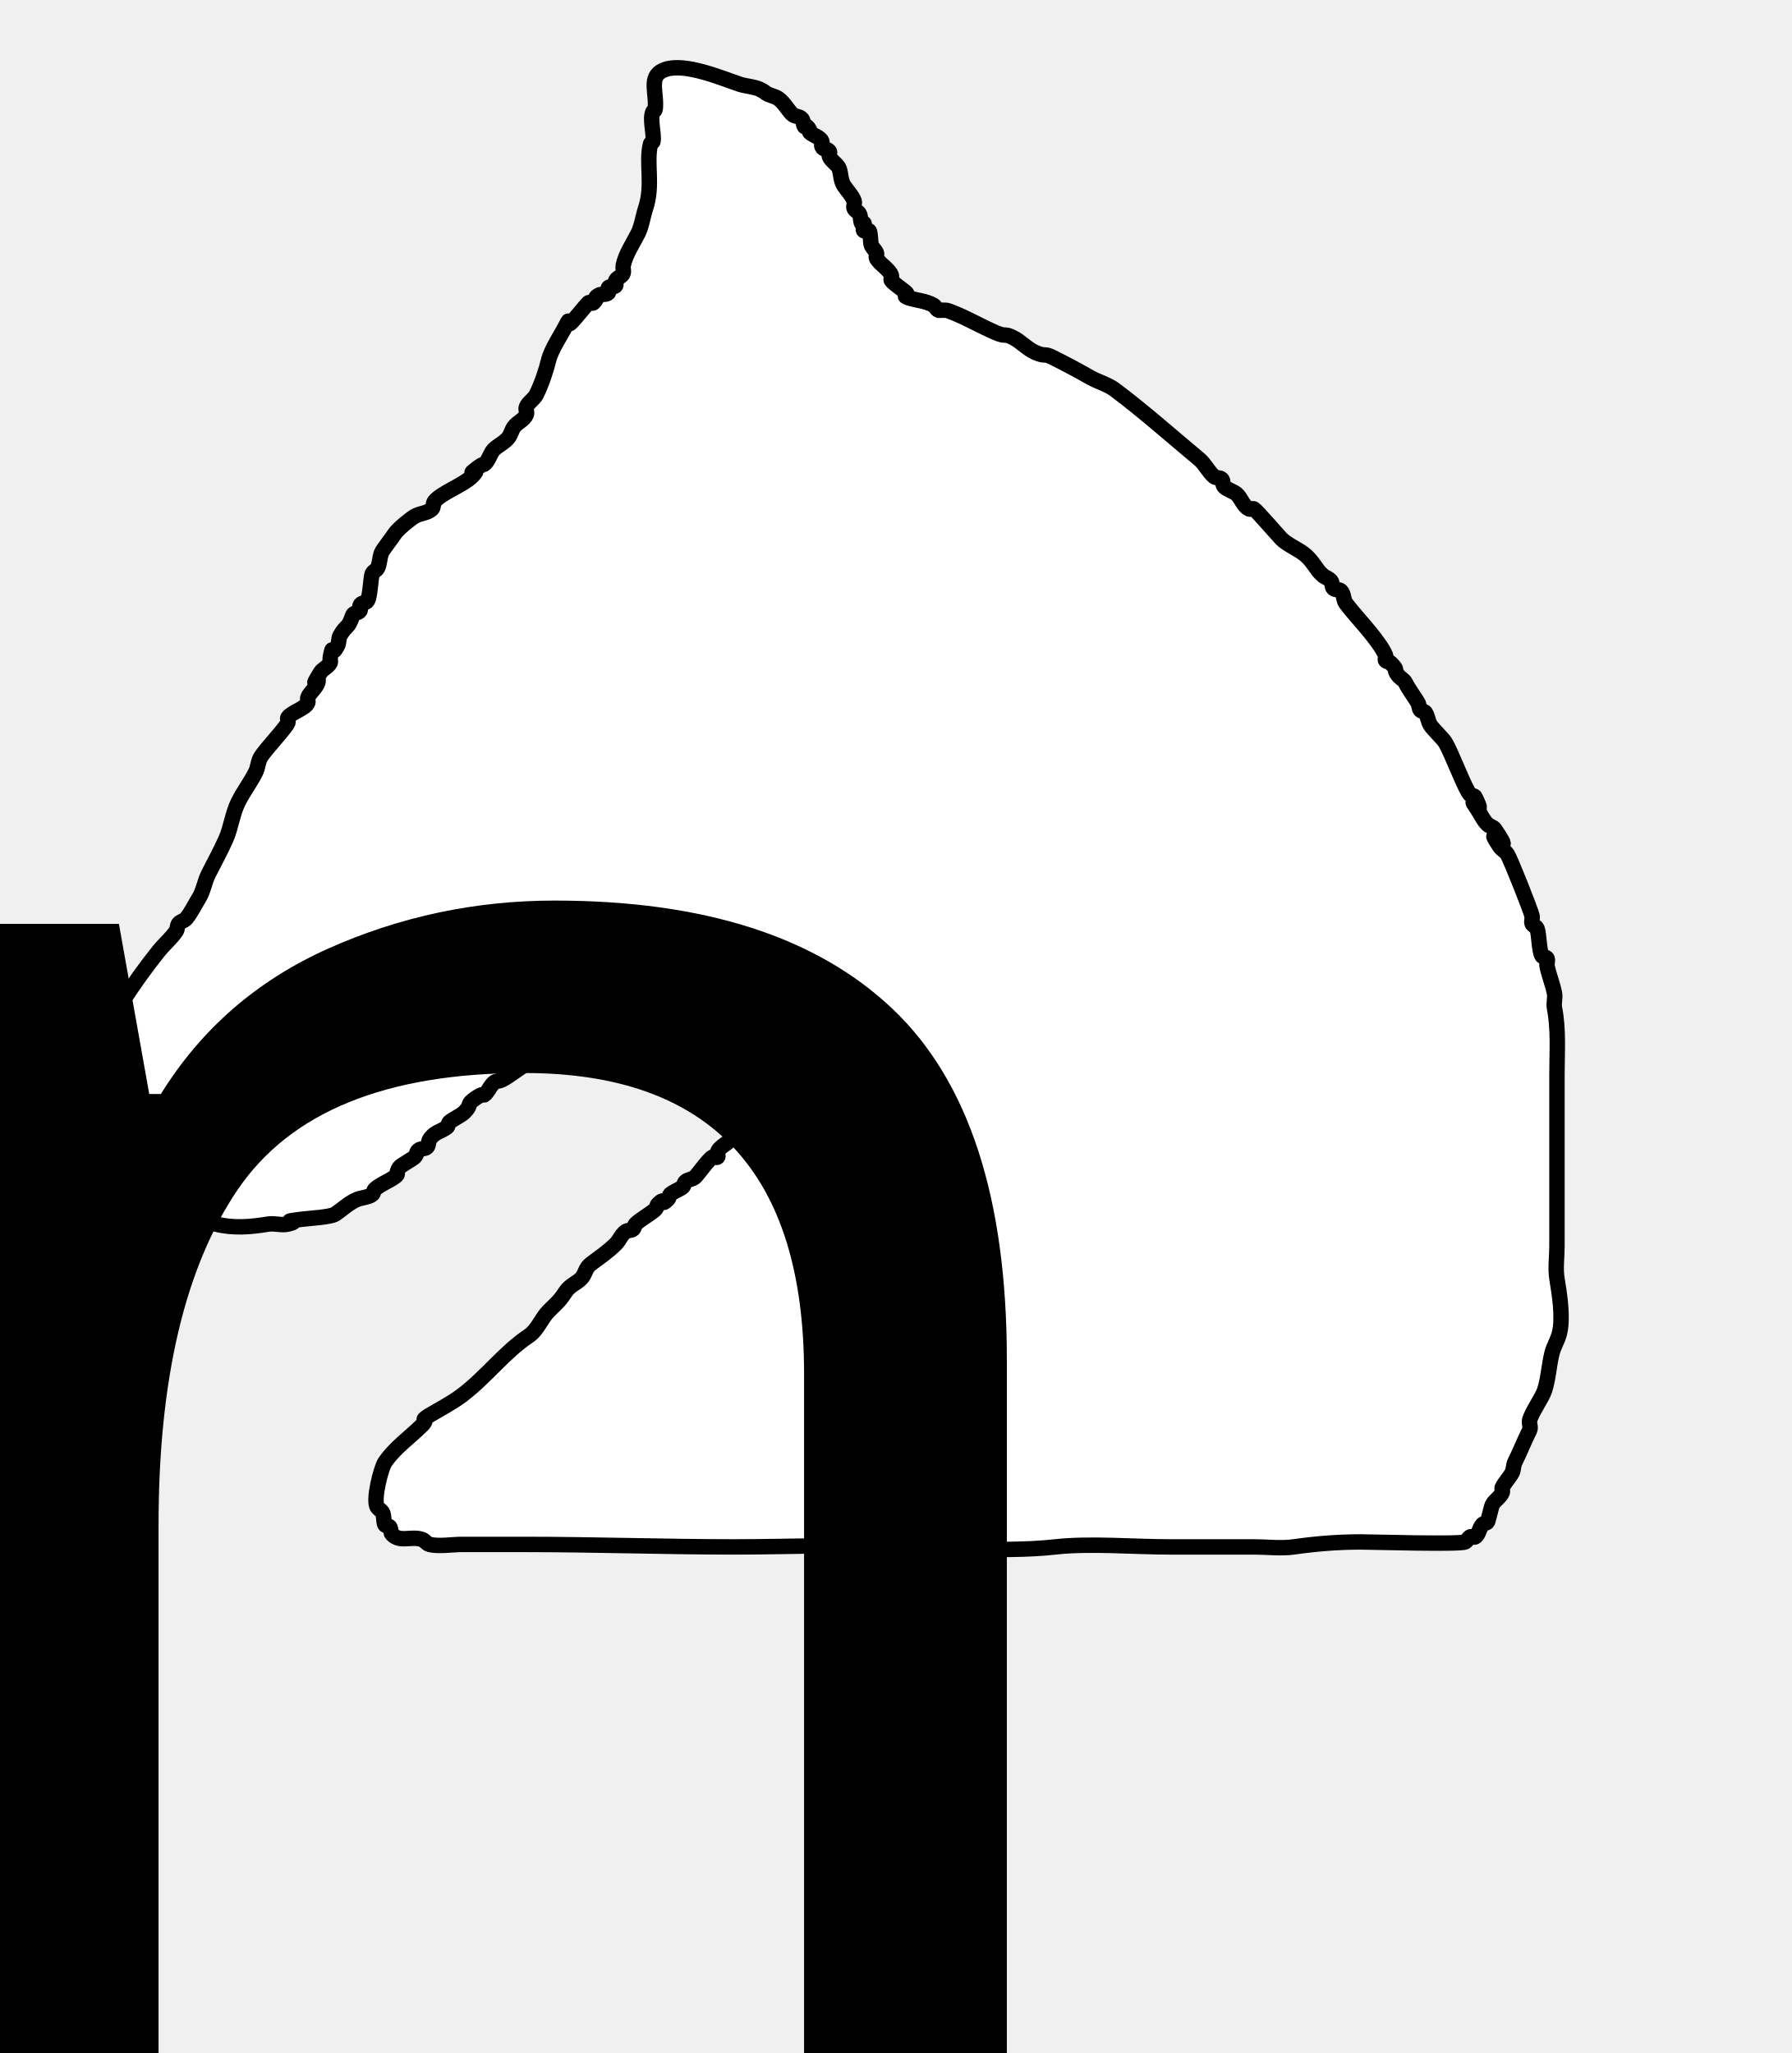
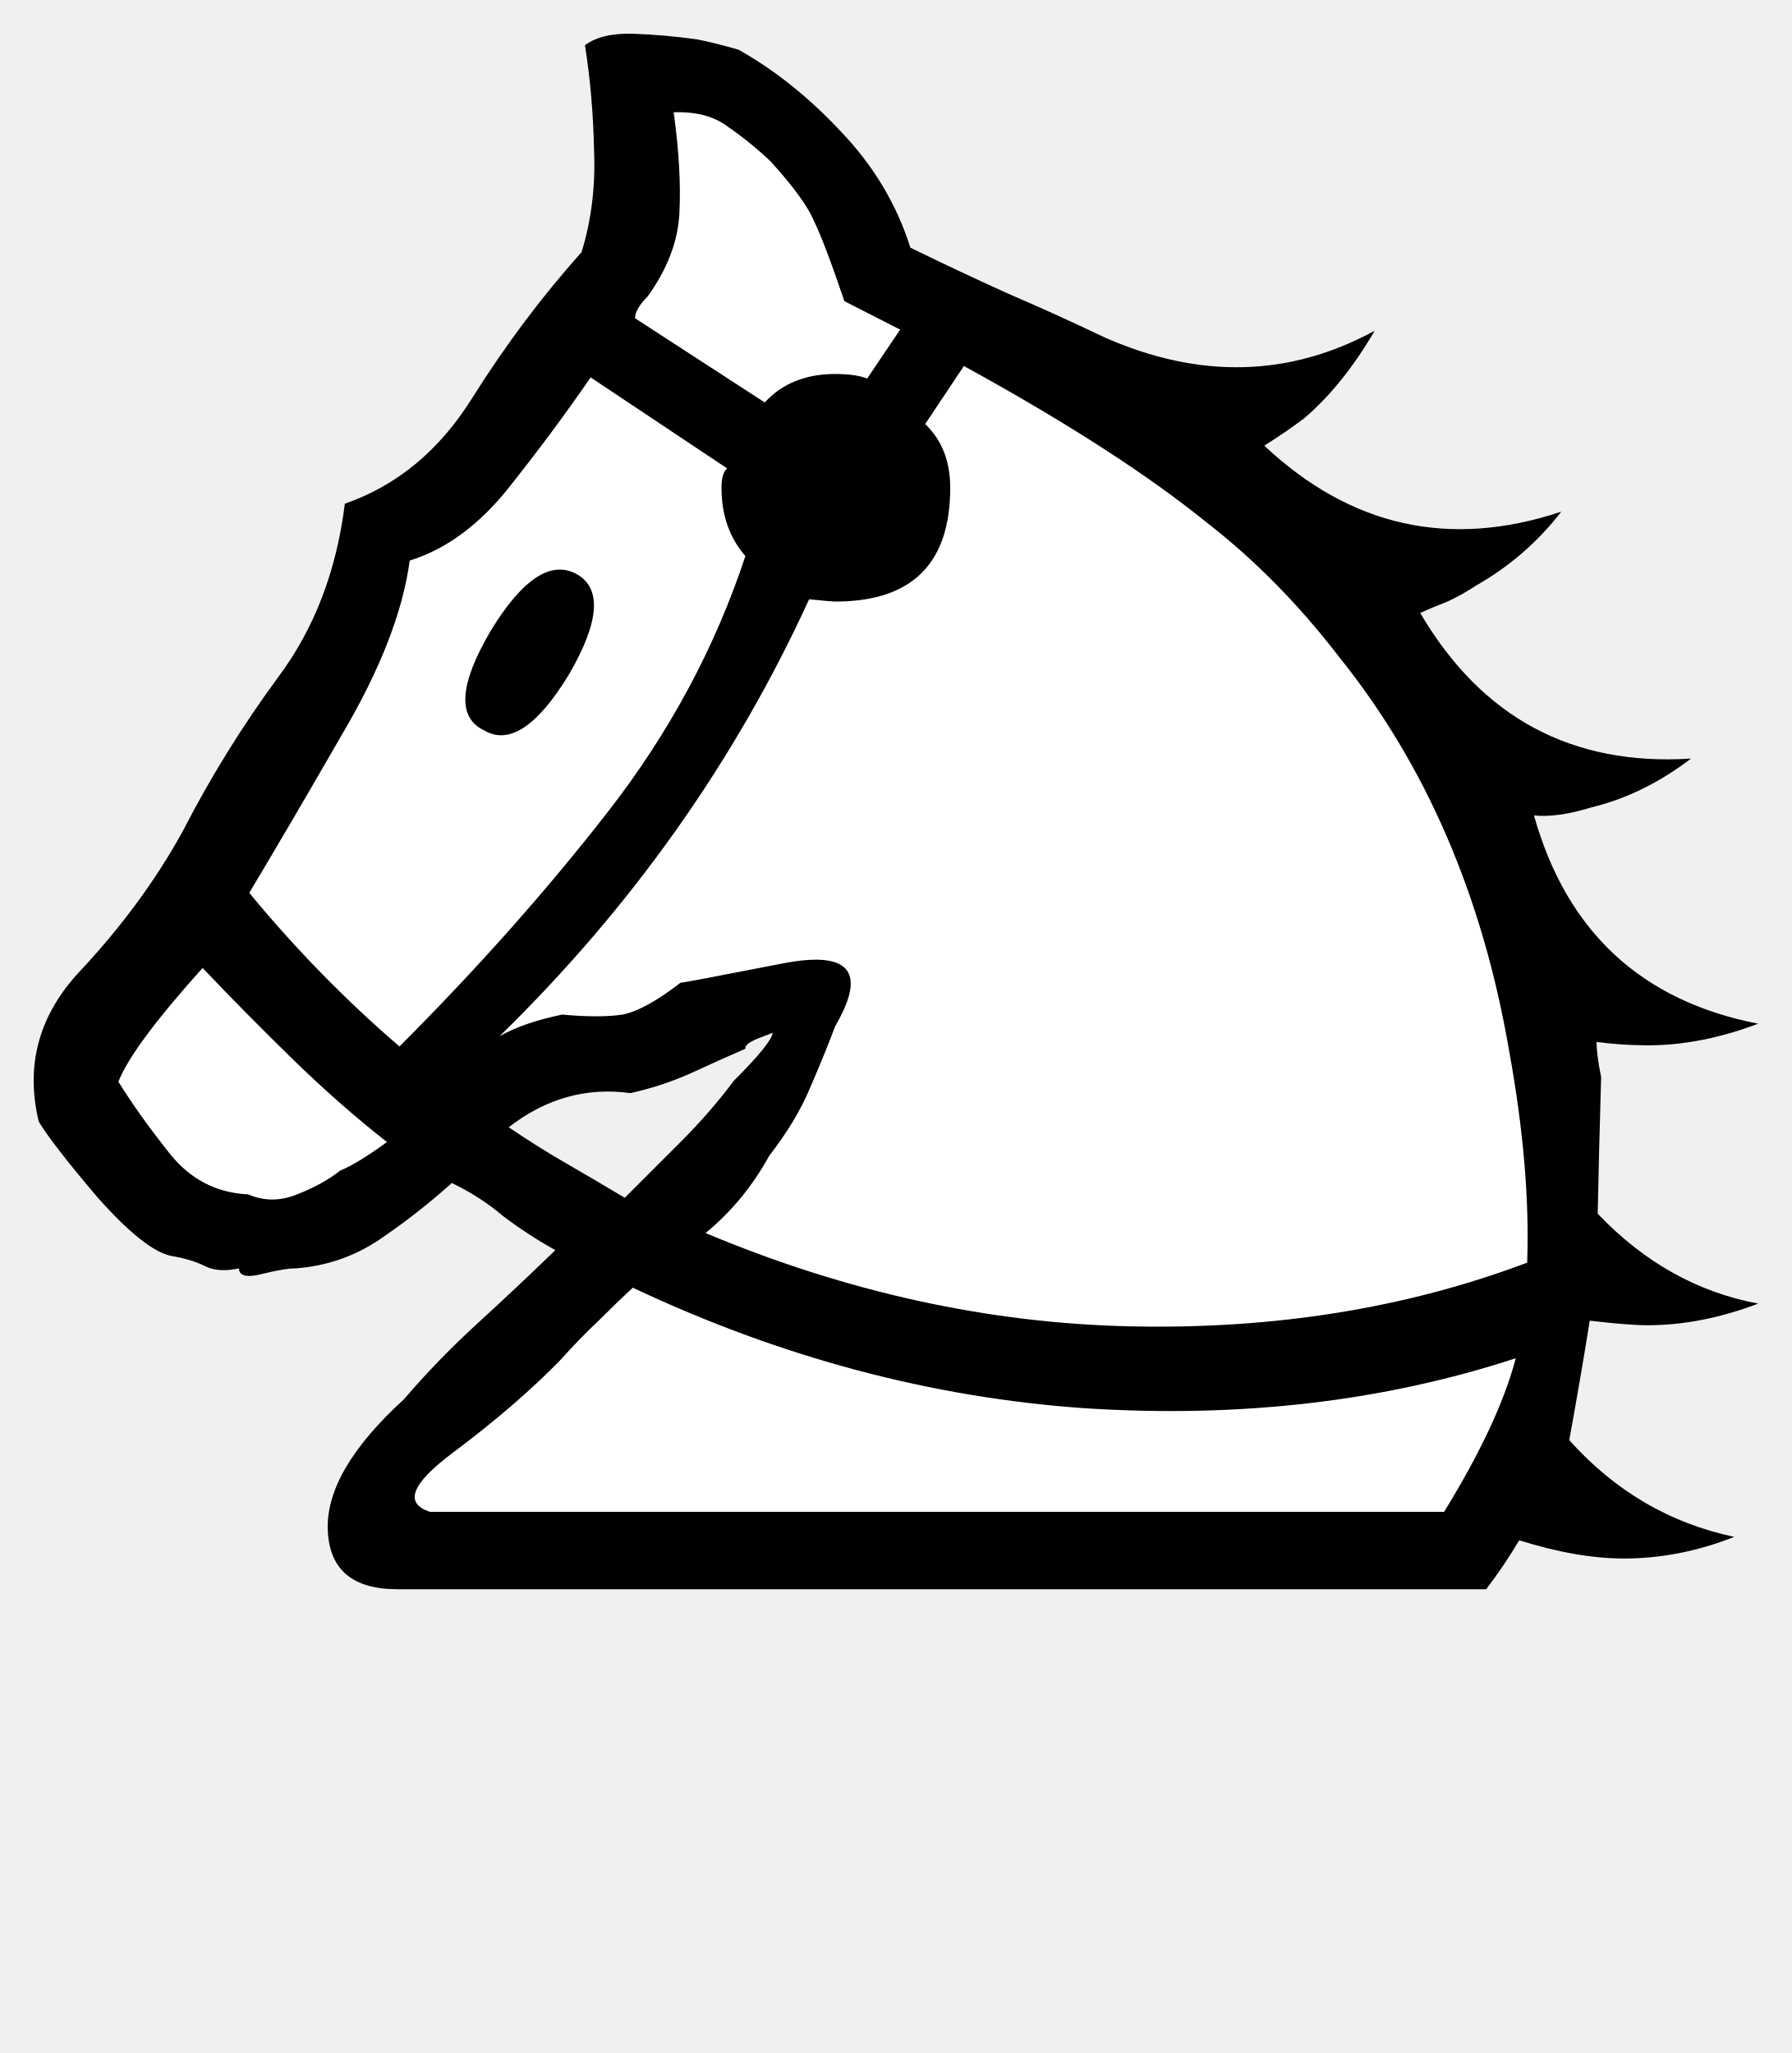
<svg xmlns="http://www.w3.org/2000/svg" width="532mm" height="609.587mm" viewBox="0 0 532 609.587" version="1.1" id="svg5">
  <defs id="defs2" />
  <g id="layer1" transform="translate(10.00001,9.999859)">
    <text xml:space="preserve" style="font-size:40px;line-height:1.25;font-family:'Chess Condal';-inkscape-font-specification:'Chess Condal';fill:#ffffff;fill-opacity:1;stroke:none;stroke-width:0.265;stroke-opacity:1" x="87.549" y="91.299" id="text29524">
      <tspan id="tspan29522" style="fill:#ffffff;fill-opacity:1;stroke:none;stroke-width:0.265;stroke-opacity:1" x="87.549" y="91.299" />
    </text>
    <text xml:space="preserve" style="font-size:40px;line-height:1.25;font-family:'Chess Leipzig';-inkscape-font-specification:'Chess Leipzig';stroke-width:0.265" x="254.014" y="94.276" id="text58610">
      <tspan id="tspan58608" style="stroke-width:0.265" x="254.014" y="94.276" />
    </text>
    <text xml:space="preserve" style="font-size:40px;line-height:1.25;font-family:'Chess Maya';-inkscape-font-specification:'Chess Maya';stroke-width:0.265" x="237.016" y="39.904" id="text87666">
      <tspan id="tspan87664" style="stroke-width:0.265" x="237.016" y="39.904" />
    </text>
-     <path style="fill:#ffffff;fill-opacity:1;stroke:#000000;stroke-width:4.577px;stroke-linecap:butt;stroke-linejoin:miter;stroke-opacity:1" d="m 18.718,301.108 c 2.284,-2.063 1.749,-5.709 2.949,-8.11 1.013,-2.027 3.223,-3.24 4.424,-5.161 3.292,-5.267 7.128,-10.569 11.06,-15.484 1.632,-2.04 3.712,-3.725 5.161,-5.898 0.431,-0.647 0.252,-1.605 0.737,-2.212 0.554,-0.692 1.645,-0.794 2.212,-1.475 1.484,-1.781 2.458,-3.932 3.687,-5.898 1.495,-2.391 1.73,-4.934 2.949,-7.373 1.739,-3.477 3.576,-6.755 5.161,-10.322 1.565,-3.522 1.922,-7.531 3.687,-11.06 1.508,-3.017 3.653,-5.831 5.161,-8.848 0.695,-1.39 0.675,-3.091 1.475,-4.424 1.432,-2.386 7.597,-8.781 8.11,-10.322 0.156,-0.466 -0.273,-1.066 0,-1.475 1.028,-1.542 5.335,-2.733 5.898,-4.424 0.156,-0.466 -0.156,-1.008 0,-1.475 0.48,-1.441 2.386,-2.733 2.949,-4.424 0.878,-2.634 -2.855,3.037 0.737,-2.949 0.715,-1.192 2.327,-1.706 2.949,-2.949 0.22,-0.44 -0.096,-0.993 0,-1.475 1.073,-5.367 0.084,0.57 2.212,-3.687 0.453,-0.906 0.235,-2.069 0.737,-2.949 1.935,-3.386 2.315,-1.784 3.687,-5.898 0.378,-1.133 1.61,-0.571 2.212,-1.475 0.273,-0.409 -0.156,-1.008 0,-1.475 0.378,-1.133 1.61,-0.571 2.212,-1.475 0.859,-1.289 0.957,-7.075 1.475,-8.11 0.311,-0.622 1.089,-0.896 1.475,-1.475 0.761,-1.142 0.672,-3.957 1.475,-5.161 1.161,-1.741 2.512,-3.399 3.687,-5.161 0.957,-1.436 4.579,-4.37 5.898,-5.161 1.605,-0.963 3.838,-0.888 5.161,-2.212 0.55,-0.55 0.252,-1.605 0.737,-2.212 2.053,-2.566 8.573,-4.886 11.06,-7.373 3.768,-3.768 -3.092,1.028 2.212,-2.949 1.533,-1.15 1.245,-0.186 2.212,-1.475 0.86,-1.146 1.199,-2.673 2.212,-3.687 1.115,-1.115 3.432,-2.199 4.424,-3.687 0.61,-0.915 0.836,-2.055 1.475,-2.949 1.01,-1.414 3.041,-2.073 3.687,-3.687 0.274,-0.685 -0.274,-1.527 0,-2.212 0.584,-1.461 2.245,-2.279 2.949,-3.687 1.588,-3.177 2.884,-7.111 3.687,-10.322 0.817,-3.268 3.698,-7.397 5.161,-10.322 1.534,-3.069 -0.051,0.788 1.475,-0.737 1.713,-1.713 3.934,-4.672 5.161,-5.898 0.348,-0.348 1.127,0.348 1.475,0 1.791,-1.791 -0.219,-1.083 1.475,-2.212 0.843,-0.562 2.233,-0.021 2.949,-0.737 0.348,-0.348 -0.22,-1.035 0,-1.475 0.348,-0.695 1.864,-0.042 2.212,-0.737 0.22,-0.44 -0.22,-1.035 0,-1.475 0.466,-0.933 1.959,-1.2 2.212,-2.212 0.179,-0.715 -0.145,-1.489 0,-2.212 0.664,-3.32 2.953,-6.643 4.424,-9.585 1.056,-2.112 1.453,-5.095 2.212,-7.373 2.354,-7.062 0.057,-13.499 1.475,-19.17 0.085,-0.337 0.68,-0.394 0.737,-0.737 0.392,-2.353 -1.064,-6.719 0,-8.848 0.271,-0.541 0.737,0.393 0.737,-2.212 0,-4.52 -1.877,-8.714 2.949,-10.322 5.975,-1.992 16.665,2.606 22.119,4.424 1.639,0.546 4.422,0.736 5.898,1.475 2.621,1.311 0.972,1.061 4.424,2.212 2.269,0.756 3.643,3.643 5.161,5.161 0.777,0.777 2.29,0.595 2.949,1.475 0.466,0.622 0.306,1.565 0.737,2.212 0.137,0.204 0.564,-0.174 0.737,0 1.791,1.791 -0.219,1.083 1.475,2.212 0.737,0.491 2.599,1.161 2.949,2.212 0.156,0.466 -0.156,1.008 0,1.475 0.378,1.133 1.61,0.571 2.212,1.475 0.273,0.409 -0.156,1.008 0,1.475 0.437,1.31 2.537,2.45 2.949,3.687 0.564,1.693 0.359,3.488 1.475,5.161 0.868,1.302 2.457,2.947 2.949,4.424 0.233,0.699 -0.274,1.527 0,2.212 0.258,0.645 1.089,0.896 1.475,1.475 0.513,0.769 0.35,2.175 0.737,2.949 0.111,0.22 0.627,-0.22 0.737,0 0.33,0.659 -0.659,1.882 0,2.212 0.44,0.22 1.127,-0.348 1.475,0 0.501,0.501 0.34,3.628 0.737,4.424 0.366,0.731 1.22,1.448 1.475,2.212 0.156,0.466 -0.22,1.035 0,1.475 0.879,1.758 3.792,3.265 4.424,5.161 0.156,0.466 -0.273,1.066 0,1.475 0.577,0.865 3.574,2.837 4.424,3.687 0.983,0.983 -1.564,0.707 0.737,1.475 2.239,0.746 5.205,0.911 7.373,2.212 0.596,0.358 0.829,1.216 1.475,1.475 2.529,0 1.998,-0.233 4.424,0.737 4.282,1.713 8.356,4.108 12.534,5.898 3.307,1.417 2.292,0.04 5.161,1.475 2.334,1.167 4.24,3.397 6.636,4.424 3.307,1.417 2.292,0.04 5.161,1.475 3.792,1.896 7.351,3.779 11.06,5.898 2.303,1.316 5.25,2.095 7.373,3.687 8.567,6.425 16.77,13.729 25.069,20.645 1.694,1.411 2.823,3.88 4.424,5.161 0.607,0.486 1.662,0.188 2.212,0.737 0.55,0.55 0.188,1.662 0.737,2.212 1.013,1.013 2.586,1.294 3.687,2.212 1.319,1.099 1.903,3.532 3.687,4.424 0.44,0.22 1.035,-0.22 1.475,0 0.643,0.322 7.463,8.2 8.11,8.848 1.696,1.696 4.682,2.958 6.636,4.424 1.927,1.445 3.056,3.338 4.424,5.161 0.417,0.556 0.983,0.983 1.475,1.475 0.737,0.492 1.658,0.783 2.212,1.475 0.486,0.607 0.188,1.662 0.737,2.212 0.55,0.55 1.662,0.188 2.212,0.737 0.936,0.936 0.681,2.628 1.475,3.687 2.268,3.023 5.003,5.885 7.373,8.848 1.401,1.751 3.593,4.559 4.424,6.636 0.183,0.456 -0.273,1.066 0,1.475 0.305,0.457 1.086,0.349 1.475,0.737 2.766,2.766 0.467,1.359 2.212,3.687 0.626,0.834 1.746,1.279 2.212,2.212 1.019,2.038 2.493,3.909 3.687,5.898 0.4,0.666 0.271,1.59 0.737,2.212 0.33,0.44 1.17,0.28 1.475,0.737 0.734,1.101 0.773,2.564 1.475,3.687 0.864,1.382 3.56,3.779 4.424,5.161 1.847,2.954 5.925,14.035 7.373,15.483 0.389,0.389 1.229,0.246 1.475,0.737 4.091,8.183 -3.379,-2.488 0.737,3.687 0.983,1.475 1.696,3.171 2.949,4.424 0.627,0.627 1.72,0.737 2.212,1.475 7.299,10.948 -4.555,-3.883 1.475,5.161 0.578,0.868 1.633,1.344 2.212,2.212 0.919,1.379 7.061,16.875 7.373,18.433 0.145,0.723 -0.274,1.527 0,2.212 0.258,0.645 1.216,0.829 1.475,1.475 0.6,1.5 0.575,6.761 1.475,8.11 0.305,0.457 1.229,0.246 1.475,0.737 0.33,0.659 -0.145,1.489 0,2.212 0.543,2.717 1.667,5.386 2.212,8.11 0.289,1.446 -0.289,2.978 0,4.424 1.265,6.324 0.737,13.302 0.737,19.907 0,9.339 0,18.679 0,28.018 0,7.619 0,15.238 0,22.857 0,3.084 -0.502,6.571 0,9.585 0.749,4.496 1.89,11.611 0.737,16.221 -0.509,2.034 -1.705,3.87 -2.212,5.898 -0.913,3.651 -1.076,7.651 -2.212,11.06 -0.774,2.322 -3.838,6.503 -4.424,8.848 -0.238,0.954 0.44,2.07 0,2.949 -1.585,3.17 -2.87,6.478 -4.424,9.585 -0.378,0.756 -0.359,2.193 -0.737,2.949 -0.738,1.476 -2.202,2.93 -2.949,4.424 -0.22,0.44 0.156,1.008 0,1.475 -0.43,1.289 -2.325,2.438 -2.949,3.687 -0.335,0.669 -1.285,4.972 -1.475,5.161 -0.368,0.369 -1.106,0.369 -1.475,0.737 -0.902,0.902 -1.109,3.135 -2.212,3.687 -0.44,0.22 -1.066,-0.273 -1.475,0 -0.578,0.386 -0.853,1.164 -1.475,1.475 -1.588,0.794 -27.785,0 -30.967,0 -6.744,0 -13.288,0.529 -19.907,1.475 -3.731,0.533 -8.048,0 -11.797,0 -8.356,0 -16.712,0 -25.069,0 -10.546,0 -23.581,-1.148 -33.916,0 -8.77,0.974 -17.641,0.737 -26.543,0.737 -4.588,0 -9.45,0.456 -14.009,0 -17.935,-1.794 -36.512,-0.737 -54.561,-0.737 -20.983,0 -41.714,-0.737 -62.671,-0.737 -6.144,0 -12.288,0 -18.433,0 -2.811,0 -6.848,0.684 -9.585,0 -0.86,-0.215 -1.371,-1.194 -2.212,-1.475 -3.263,-1.088 -6.422,0.951 -8.848,-1.475 -0.55,-0.55 -0.306,-1.565 -0.737,-2.212 -0.305,-0.457 -1.229,-0.246 -1.475,-0.737 -0.422,-0.844 -0.161,-2.821 -0.737,-3.687 -0.386,-0.578 -1.089,-0.896 -1.475,-1.475 -1.388,-2.082 1.136,-11.657 2.212,-13.272 2.881,-4.322 7.498,-7.498 11.06,-11.06 2.196,-2.196 -1.103,-0.96 2.212,-2.949 3.293,-1.976 6.507,-3.59 9.585,-5.898 7.185,-5.389 12.587,-12.815 19.907,-17.695 2.568,-1.712 3.769,-5.243 5.898,-7.373 2.635,-2.635 3.054,-2.737 5.161,-5.898 1.094,-1.64 3.156,-2.419 4.424,-3.687 1.37,-1.37 1.205,-3.116 2.949,-4.424 2.61,-1.957 5.078,-3.603 7.373,-5.898 1.205,-1.205 1.497,-2.598 2.949,-3.687 0.622,-0.466 1.662,-0.188 2.212,-0.737 0.389,-0.389 0.349,-1.086 0.737,-1.475 1.545,-1.545 4.555,-3.08 5.898,-4.424 0.389,-0.389 0.349,-1.086 0.737,-1.475 2.496,-2.496 0.453,1.022 2.949,-1.475 0.389,-0.389 0.349,-1.086 0.737,-1.475 0.618,-0.618 3.126,-1.652 3.687,-2.212 0.389,-0.389 0.349,-1.086 0.737,-1.475 0.777,-0.777 2.172,-0.697 2.949,-1.475 1.022,-1.022 4.038,-5.337 5.161,-5.898 0.44,-0.22 1.127,0.347 1.475,0 0.348,-0.347 -0.156,-1.008 0,-1.475 0.604,-1.813 3.557,-2.69 4.424,-4.424 1.122,-2.245 0.825,-1.562 2.949,-3.687 1.365,-1.365 1.521,-3.733 2.949,-5.161 1.61,-1.61 2.299,-3.08 3.687,-5.161 0.94,-1.41 3.875,-3.692 4.424,-4.424 1.265,-1.687 1.745,-3.761 2.212,-5.161 0.22,-0.659 1.216,-0.829 1.475,-1.475 1.769,-4.423 0.843,-1.685 2.212,-4.424 1.687,-3.374 1.756,-6.392 2.212,-9.585 0.211,-1.48 1.794,-3.367 0.737,-4.424 -0.561,-0.561 -6.275,-0.119 -6.636,0 -1.868,0.623 -3.234,1.827 -5.161,2.212 -4.132,0.827 -8.377,1.815 -12.534,2.949 -1.277,0.348 -2.395,1.188 -3.687,1.475 -1.44,0.32 -3.025,-0.466 -4.424,0 -2.375,0.792 -5.497,1.232 -8.11,2.212 -1.029,0.386 -1.892,1.173 -2.949,1.475 -0.709,0.203 -1.527,-0.274 -2.212,0 -1.866,0.747 -1.083,1.465 -2.949,2.212 -7.517,3.007 -14.884,3.905 -22.857,5.898 -1.15,0.287 -2.526,-0.232 -3.687,0 -4.36,0.872 -0.074,0.472 -4.424,2.212 -0.456,0.183 -0.983,0 -1.475,0 -0.737,0.246 -1.517,0.39 -2.212,0.737 -2.873,1.437 -5.263,3.737 -8.11,5.161 -0.695,0.347 -1.615,0.24 -2.212,0.737 -0.944,0.787 -1.444,1.99 -2.212,2.949 -1.385,1.731 -0.188,-0.366 -2.949,1.475 -3.624,2.416 -0.966,1.704 -3.687,4.424 -0.932,0.932 -3.662,2.187 -4.424,2.949 -0.389,0.389 -0.298,1.145 -0.737,1.475 -1.784,1.338 -3.818,1.448 -5.161,3.687 -0.4,0.666 -0.188,1.662 -0.737,2.212 -0.55,0.55 -1.517,0.39 -2.212,0.737 -1.129,0.565 -0.577,1.314 -1.475,2.212 -0.505,0.505 -4.213,2.634 -4.424,2.949 -1.583,2.374 0.141,1.737 -1.475,2.949 -1.563,1.172 -4.564,2.352 -5.898,3.687 -0.389,0.389 -0.349,1.086 -0.737,1.475 -0.817,0.817 -3.416,1.072 -4.424,1.475 -2.45,0.98 -4.524,3.016 -6.636,4.424 -1.318,0.878 -7.932,1.268 -9.585,1.475 -8.781,1.098 0.83,0.161 -4.424,1.475 -1.842,0.46 -4.024,-0.313 -5.898,0 -5.118,0.853 -10.229,1.313 -15.484,0 -2.504,-0.626 -9.739,-3.84 -11.06,-5.161 -0.691,-0.691 -1.231,-2.295 -2.212,-2.949 -2.587,-1.724 -6.21,-3.365 -8.11,-5.899 -0.591,-0.788 -4.423,-5.406 -5.161,-5.898 -0.457,-0.305 -1.086,-0.349 -1.475,-0.737 -1.392,-1.393 -0.348,-1.392 -0.737,-2.949 -0.405,-1.618 -1.578,-1.682 -2.212,-2.949 -0.695,-1.39 -0.779,-3.034 -1.475,-4.424 -2.513,-5.026 -3.687,-6.827 -3.687,-12.534 0,-5.078 3.958,-2.407 0.737,-8.848 z" id="path997" />
-     <text xml:space="preserve" style="font-size:691.929px;line-height:1.25;font-family:'Chess Magnetic';-inkscape-font-specification:'Chess Magnetic';stroke-width:4.577" x="-82.627" y="635.198" id="text90574">
-       <tspan id="tspan90572" style="stroke-width:4.577" x="-82.627" y="635.198">n</tspan>
-     </text>
+     <path style="fill:#ffffff;fill-opacity:1;stroke:#000000;stroke-width:4.577px;stroke-linecap:butt;stroke-linejoin:miter;stroke-opacity:1" d="m 18.718,301.108 c 2.284,-2.063 1.749,-5.709 2.949,-8.11 1.013,-2.027 3.223,-3.24 4.424,-5.161 3.292,-5.267 7.128,-10.569 11.06,-15.484 1.632,-2.04 3.712,-3.725 5.161,-5.898 0.431,-0.647 0.252,-1.605 0.737,-2.212 0.554,-0.692 1.645,-0.794 2.212,-1.475 1.484,-1.781 2.458,-3.932 3.687,-5.898 1.495,-2.391 1.73,-4.934 2.949,-7.373 1.739,-3.477 3.576,-6.755 5.161,-10.322 1.565,-3.522 1.922,-7.531 3.687,-11.06 1.508,-3.017 3.653,-5.831 5.161,-8.848 0.695,-1.39 0.675,-3.091 1.475,-4.424 1.432,-2.386 7.597,-8.781 8.11,-10.322 0.156,-0.466 -0.273,-1.066 0,-1.475 1.028,-1.542 5.335,-2.733 5.898,-4.424 0.156,-0.466 -0.156,-1.008 0,-1.475 0.48,-1.441 2.386,-2.733 2.949,-4.424 0.878,-2.634 -2.855,3.037 0.737,-2.949 0.715,-1.192 2.327,-1.706 2.949,-2.949 0.22,-0.44 -0.096,-0.993 0,-1.475 1.073,-5.367 0.084,0.57 2.212,-3.687 0.453,-0.906 0.235,-2.069 0.737,-2.949 1.935,-3.386 2.315,-1.784 3.687,-5.898 0.378,-1.133 1.61,-0.571 2.212,-1.475 0.273,-0.409 -0.156,-1.008 0,-1.475 0.378,-1.133 1.61,-0.571 2.212,-1.475 0.859,-1.289 0.957,-7.075 1.475,-8.11 0.311,-0.622 1.089,-0.896 1.475,-1.475 0.761,-1.142 0.672,-3.957 1.475,-5.161 1.161,-1.741 2.512,-3.399 3.687,-5.161 0.957,-1.436 4.579,-4.37 5.898,-5.161 1.605,-0.963 3.838,-0.888 5.161,-2.212 0.55,-0.55 0.252,-1.605 0.737,-2.212 2.053,-2.566 8.573,-4.886 11.06,-7.373 3.768,-3.768 -3.092,1.028 2.212,-2.949 1.533,-1.15 1.245,-0.186 2.212,-1.475 0.86,-1.146 1.199,-2.673 2.212,-3.687 1.115,-1.115 3.432,-2.199 4.424,-3.687 0.61,-0.915 0.836,-2.055 1.475,-2.949 1.01,-1.414 3.041,-2.073 3.687,-3.687 0.274,-0.685 -0.274,-1.527 0,-2.212 0.584,-1.461 2.245,-2.279 2.949,-3.687 1.588,-3.177 2.884,-7.111 3.687,-10.322 0.817,-3.268 3.698,-7.397 5.161,-10.322 1.534,-3.069 -0.051,0.788 1.475,-0.737 1.713,-1.713 3.934,-4.672 5.161,-5.898 0.348,-0.348 1.127,0.348 1.475,0 1.791,-1.791 -0.219,-1.083 1.475,-2.212 0.843,-0.562 2.233,-0.021 2.949,-0.737 0.348,-0.348 -0.22,-1.035 0,-1.475 0.348,-0.695 1.864,-0.042 2.212,-0.737 0.22,-0.44 -0.22,-1.035 0,-1.475 0.466,-0.933 1.959,-1.2 2.212,-2.212 0.179,-0.715 -0.145,-1.489 0,-2.212 0.664,-3.32 2.953,-6.643 4.424,-9.585 1.056,-2.112 1.453,-5.095 2.212,-7.373 2.354,-7.062 0.057,-13.499 1.475,-19.17 0.085,-0.337 0.68,-0.394 0.737,-0.737 0.392,-2.353 -1.064,-6.719 0,-8.848 0.271,-0.541 0.737,0.393 0.737,-2.212 0,-4.52 -1.877,-8.714 2.949,-10.322 5.975,-1.992 16.665,2.606 22.119,4.424 1.639,0.546 4.422,0.736 5.899,1.475 2.621,1.311 0.972,1.061 4.424,2.212 2.269,0.756 3.643,3.643 5.161,5.161 0.777,0.777 2.29,0.595 2.949,1.475 0.466,0.622 0.306,1.565 0.737,2.212 0.137,0.204 0.564,-0.174 0.737,0 1.791,1.791 -0.219,1.083 1.475,2.212 0.737,0.491 2.599,1.161 2.949,2.212 0.156,0.466 -0.156,1.008 0,1.475 0.378,1.133 1.61,0.571 2.212,1.475 0.273,0.409 -0.156,1.008 0,1.475 0.437,1.31 2.537,2.45 2.949,3.687 0.564,1.693 0.359,3.488 1.475,5.161 0.868,1.302 2.457,2.947 2.949,4.424 0.233,0.699 -0.274,1.527 0,2.212 0.258,0.645 1.089,0.896 1.475,1.475 0.513,0.769 0.35,2.175 0.737,2.949 0.111,0.22 0.627,-0.22 0.737,0 0.33,0.659 -0.659,1.882 0,2.212 0.44,0.22 1.127,-0.348 1.475,0 0.501,0.501 0.34,3.628 0.737,4.424 0.366,0.731 1.22,1.448 1.475,2.212 0.156,0.466 -0.22,1.035 0,1.475 0.879,1.758 3.792,3.265 4.424,5.161 0.156,0.466 -0.273,1.066 0,1.475 0.577,0.865 3.574,2.837 4.424,3.687 0.983,0.983 -1.564,0.707 0.737,1.475 2.239,0.746 5.205,0.911 7.373,2.212 0.596,0.358 0.829,1.216 1.475,1.475 2.529,0 1.998,-0.233 4.424,0.737 4.282,1.713 8.356,4.108 12.534,5.898 3.307,1.417 2.292,0.04 5.161,1.475 2.334,1.167 4.24,3.397 6.636,4.424 3.307,1.417 2.292,0.04 5.161,1.475 3.792,1.896 7.351,3.779 11.06,5.898 2.303,1.316 5.25,2.095 7.373,3.687 8.567,6.425 16.77,13.729 25.069,20.645 1.694,1.411 2.823,3.88 4.424,5.161 0.607,0.486 1.662,0.188 2.212,0.737 0.55,0.55 0.188,1.662 0.737,2.212 1.013,1.013 2.586,1.294 3.687,2.212 1.319,1.099 1.903,3.532 3.687,4.424 0.44,0.22 1.035,-0.22 1.475,0 0.643,0.322 7.463,8.2 8.11,8.848 1.696,1.696 4.682,2.958 6.636,4.424 1.927,1.445 3.056,3.338 4.424,5.161 0.417,0.556 0.983,0.983 1.475,1.475 0.737,0.492 1.658,0.783 2.212,1.475 0.486,0.607 0.188,1.662 0.737,2.212 0.55,0.55 1.662,0.188 2.212,0.737 0.936,0.936 0.681,2.628 1.475,3.687 2.268,3.023 5.003,5.885 7.373,8.848 1.401,1.751 3.593,4.559 4.424,6.636 0.183,0.456 -0.273,1.066 0,1.475 0.305,0.457 1.086,0.349 1.475,0.737 2.766,2.766 0.467,1.359 2.212,3.687 0.626,0.834 1.746,1.279 2.212,2.212 1.019,2.038 2.493,3.909 3.687,5.898 0.4,0.666 0.271,1.59 0.737,2.212 0.33,0.44 1.17,0.28 1.475,0.737 0.734,1.101 0.773,2.564 1.475,3.687 0.864,1.382 3.56,3.779 4.424,5.161 1.847,2.954 5.925,14.035 7.373,15.483 0.389,0.389 1.229,0.246 1.475,0.737 4.091,8.183 -3.379,-2.488 0.737,3.687 0.983,1.475 1.696,3.171 2.949,4.424 0.627,0.627 1.72,0.737 2.212,1.475 7.299,10.948 -4.555,-3.883 1.475,5.161 0.578,0.868 1.633,1.344 2.212,2.212 0.919,1.379 7.061,16.875 7.373,18.433 0.145,0.723 -0.274,1.527 0,2.212 0.258,0.645 1.216,0.829 1.475,1.475 0.6,1.5 0.575,6.761 1.475,8.11 0.305,0.457 1.229,0.246 1.475,0.737 0.33,0.659 -0.145,1.489 0,2.212 0.543,2.717 1.667,5.386 2.212,8.11 0.289,1.446 -0.289,2.978 0,4.424 1.265,6.324 0.737,13.302 0.737,19.907 0,9.339 0,18.679 0,28.018 0,7.619 0,15.238 0,22.857 0,3.084 -0.502,6.571 0,9.585 0.749,4.496 1.89,11.611 0.737,16.221 -0.509,2.034 -1.705,3.87 -2.212,5.898 -0.913,3.651 -1.076,7.651 -2.212,11.06 -0.774,2.322 -3.838,6.503 -4.424,8.848 -0.238,0.954 0.44,2.07 0,2.949 -1.585,3.17 -2.87,6.478 -4.424,9.585 -0.378,0.756 -0.359,2.193 -0.737,2.949 -0.738,1.476 -2.202,2.93 -2.949,4.424 -0.22,0.44 0.156,1.008 0,1.475 -0.43,1.289 -2.325,2.438 -2.949,3.687 -0.335,0.669 -1.285,4.972 -1.475,5.161 -0.368,0.369 -1.106,0.369 -1.475,0.737 -0.902,0.902 -1.109,3.135 -2.212,3.687 -0.44,0.22 -1.066,-0.273 -1.475,0 -0.578,0.386 -0.853,1.164 -1.475,1.475 -1.588,0.794 -27.785,0 -30.967,0 -6.744,0 -13.288,0.529 -19.907,1.475 -3.731,0.533 -8.048,0 -11.797,0 -8.356,0 -16.712,0 -25.069,0 -10.546,0 -23.581,-1.148 -33.916,0 -8.77,0.974 -17.641,0.737 -26.543,0.737 -4.588,0 -9.45,0.456 -14.009,0 -17.936,-1.794 -36.512,-0.737 -54.561,-0.737 -20.983,0 -41.714,-0.737 -62.671,-0.737 -6.144,0 -12.289,0 -18.433,0 -2.811,0 -6.848,0.684 -9.585,0 -0.86,-0.215 -1.371,-1.194 -2.212,-1.475 -3.263,-1.088 -6.422,0.951 -8.848,-1.475 -0.55,-0.55 -0.306,-1.565 -0.737,-2.212 -0.305,-0.457 -1.229,-0.246 -1.475,-0.737 -0.422,-0.844 -0.161,-2.821 -0.737,-3.687 -0.386,-0.578 -1.089,-0.896 -1.475,-1.475 -1.388,-2.082 1.136,-11.657 2.212,-13.272 2.881,-4.322 7.498,-7.498 11.06,-11.06 2.196,-2.196 -1.103,-0.96 2.212,-2.949 3.293,-1.976 6.507,-3.59 9.585,-5.898 7.185,-5.389 12.587,-12.815 19.907,-17.695 2.568,-1.712 3.769,-5.243 5.898,-7.373 2.635,-2.635 3.054,-2.737 5.161,-5.898 1.094,-1.64 3.156,-2.419 4.424,-3.687 1.37,-1.37 1.205,-3.116 2.949,-4.424 2.61,-1.957 5.078,-3.603 7.373,-5.898 1.205,-1.205 1.497,-2.598 2.949,-3.687 0.622,-0.466 1.662,-0.188 2.212,-0.737 0.389,-0.389 0.349,-1.086 0.737,-1.475 1.545,-1.545 4.555,-3.08 5.898,-4.424 0.389,-0.389 0.349,-1.086 0.737,-1.475 2.496,-2.496 0.453,1.022 2.949,-1.475 0.389,-0.389 0.349,-1.086 0.737,-1.475 0.618,-0.618 3.126,-1.652 3.687,-2.212 0.389,-0.389 0.349,-1.086 0.737,-1.475 0.777,-0.777 2.172,-0.697 2.949,-1.475 1.022,-1.022 4.038,-5.337 5.161,-5.898 0.44,-0.22 1.127,0.347 1.475,0 0.348,-0.347 -0.156,-1.008 0,-1.475 0.604,-1.813 3.557,-2.69 4.424,-4.424 1.122,-2.245 0.825,-1.562 2.949,-3.687 1.365,-1.365 1.521,-3.733 2.949,-5.161 1.61,-1.61 2.299,-3.08 3.687,-5.161 0.94,-1.41 3.875,-3.692 4.424,-4.424 1.265,-1.687 1.745,-3.761 2.212,-5.161 0.22,-0.659 1.216,-0.829 1.475,-1.475 1.769,-4.423 0.843,-1.685 2.212,-4.424 1.687,-3.374 1.756,-6.392 2.212,-9.585 0.211,-1.48 1.794,-3.367 0.737,-4.424 -0.561,-0.561 -6.275,-0.119 -6.636,0 -1.868,0.623 -3.234,1.827 -5.161,2.212 -4.132,0.827 -8.377,1.815 -12.534,2.949 -1.277,0.348 -2.395,1.188 -3.687,1.475 -1.44,0.32 -3.025,-0.466 -4.424,0 -2.375,0.792 -5.497,1.232 -8.11,2.212 -1.029,0.386 -1.892,1.173 -2.949,1.475 -0.709,0.203 -1.527,-0.274 -2.212,0 -1.866,0.747 -1.083,1.465 -2.949,2.212 -7.517,3.007 -14.884,3.905 -22.857,5.898 -1.15,0.288 -2.526,-0.232 -3.687,0 -4.36,0.872 -0.074,0.472 -4.424,2.212 -0.456,0.183 -0.983,0 -1.475,0 -0.737,0.246 -1.517,0.39 -2.212,0.737 -2.873,1.437 -5.263,3.737 -8.11,5.161 -0.695,0.347 -1.615,0.24 -2.212,0.737 -0.944,0.787 -1.444,1.99 -2.212,2.949 -1.385,1.731 -0.188,-0.366 -2.949,1.475 -3.624,2.416 -0.966,1.704 -3.687,4.424 -0.932,0.932 -3.662,2.187 -4.424,2.949 -0.389,0.389 -0.298,1.145 -0.737,1.475 -1.784,1.338 -3.818,1.448 -5.161,3.687 -0.4,0.666 -0.188,1.662 -0.737,2.212 -0.55,0.55 -1.517,0.39 -2.212,0.737 -1.129,0.565 -0.577,1.314 -1.475,2.212 -0.505,0.505 -4.213,2.634 -4.424,2.949 -1.583,2.374 0.141,1.737 -1.475,2.949 -1.563,1.172 -4.564,2.353 -5.898,3.687 -0.389,0.389 -0.349,1.086 -0.737,1.475 -0.817,0.817 -3.416,1.072 -4.424,1.475 -2.45,0.98 -4.524,3.016 -6.636,4.424 -1.318,0.878 -7.932,1.268 -9.585,1.475 -8.781,1.098 0.83,0.161 -4.424,1.475 -1.842,0.46 -4.024,-0.313 -5.898,0 -5.118,0.853 -10.229,1.313 -15.484,0 -2.504,-0.626 -9.739,-3.84 -11.06,-5.161 -0.691,-0.691 -1.231,-2.295 -2.212,-2.949 -2.587,-1.724 -6.21,-3.365 -8.11,-5.899 -0.591,-0.788 -4.423,-5.406 -5.161,-5.898 -0.457,-0.305 -1.086,-0.349 -1.475,-0.737 -1.392,-1.393 -0.348,-1.392 -0.737,-2.949 -0.405,-1.618 -1.578,-1.682 -2.212,-2.949 -0.695,-1.39 -0.779,-3.034 -1.475,-4.424 -2.513,-5.026 -3.687,-6.827 -3.687,-12.534 0,-5.078 3.958,-2.407 0.737,-8.848 z" id="path997" />
+     <g aria-label="n" id="text90574" style="font-size:600.874px;line-height:1.25;font-family:'Chess Magnetic';-inkscape-font-specification:'Chess Magnetic';fill:#000000;fill-opacity:1;stroke:none;stroke-width:3.975;stroke-opacity:1" transform="matrix(1.151538,0,0,1.151538,6.1423875e-5,-4.988254e-4)">
+       <path d="M 374.501,401.097 H 93.722 c -11.54,0 -17.506,-5.086 -17.897,-15.257 -0.391,-10.171 6.161,-21.418 19.657,-33.74 5.868,-6.846 12.225,-13.398 19.071,-19.657 6.846,-6.259 13.496,-12.518 19.951,-18.777 -4.89,-2.738 -9.389,-5.672 -13.496,-8.802 -3.912,-3.325 -8.313,-6.161 -13.203,-8.508 -5.868,5.281 -12.127,10.171 -18.777,14.67 -6.455,4.303 -13.594,6.748 -21.418,7.335 -1.956,0 -4.89,0.489 -8.802,1.467 -3.912,0.978 -5.868,0.489 -5.868,-1.467 -3.521,0.782 -6.455,0.587 -8.802,-0.587 -2.347,-1.174 -5.281,-2.054 -8.802,-2.641 -4.499,-0.978 -10.758,-5.966 -18.777,-14.963 -7.824,-9.193 -12.909,-15.746 -15.257,-19.657 -3.521,-14.67 0.098,-27.677 10.856,-39.022 10.758,-11.54 19.56,-23.569 26.406,-36.088 7.041,-13.692 15.159,-26.797 24.352,-39.315 9.389,-12.518 15.159,-27.481 17.31,-44.89 13.496,-4.694 24.45,-13.79 32.86,-27.286 8.606,-13.692 17.995,-26.21 28.166,-37.555 2.543,-8.215 3.619,-17.017 3.227,-26.406 -0.196,-9.389 -0.978,-18.386 -2.347,-26.992 2.934,-2.152 7.139,-3.13 12.616,-2.934 5.477,0.196 10.953,0.685 16.43,1.467 2.934,0.587 6.455,1.467 10.562,2.641 9.389,5.281 18.191,12.323 26.406,21.124 8.411,8.802 14.376,18.777 17.897,29.926 8.411,4.108 16.724,8.019 24.939,11.736 8.215,3.521 16.626,7.335 25.232,11.442 24.45,10.758 47.628,10.171 69.535,-1.76 -5.477,9.389 -11.54,16.919 -18.191,22.591 -3.13,2.347 -6.552,4.694 -10.269,7.041 22.298,20.929 47.823,26.601 76.576,17.017 -6.064,7.824 -13.398,14.181 -22.005,19.071 -2.347,1.565 -4.792,2.934 -7.335,4.108 -2.543,0.978 -4.89,1.956 -7.041,2.934 15.843,26.992 39.119,39.511 69.828,37.555 -8.215,6.259 -16.821,10.464 -25.819,12.616 -5.672,1.76 -10.562,2.445 -14.67,2.054 8.411,29.926 27.677,47.823 57.799,53.691 -9.78,3.716 -19.266,5.575 -28.459,5.575 -4.499,0 -8.9,-0.293 -13.203,-0.88 0,2.152 0.391,5.183 1.174,9.095 -0.391,13.496 -0.685,25.232 -0.88,35.207 11.931,12.518 25.721,20.244 41.369,23.178 -9.78,3.716 -19.266,5.575 -28.459,5.575 -3.325,0 -8.313,-0.391 -14.963,-1.174 -1.565,9.78 -3.325,20.049 -5.281,30.807 11.736,13.105 25.917,21.418 42.542,24.939 -9.389,3.716 -18.875,5.575 -28.459,5.575 -8.019,0 -17.017,-1.565 -26.992,-4.694 -2.543,4.303 -5.379,8.508 -8.508,12.616 z M 143.599,88.63 c -6.455,9.389 -13.496,18.875 -21.124,28.459 -7.628,9.584 -16.137,15.843 -25.525,18.777 -1.76,13.105 -7.53,27.97 -17.31,44.596 -9.584,16.626 -17.604,30.318 -24.058,41.075 11.931,14.474 24.841,27.677 38.728,39.608 19.951,-19.951 37.848,-40.097 53.691,-60.439 15.843,-20.342 27.677,-42.347 35.501,-66.014 -4.108,-4.694 -6.161,-10.562 -6.161,-17.604 0,-2.543 0.489,-4.205 1.467,-4.988 z m 8.802,211.538 14.376,-14.376 c 5.086,-5.086 9.682,-10.367 13.79,-15.843 6.455,-6.455 9.78,-10.562 9.975,-12.323 l -3.814,1.467 c -2.347,0.978 -3.423,1.858 -3.227,2.641 -4.499,1.956 -9.291,4.108 -14.376,6.455 -4.89,2.152 -9.975,3.814 -15.257,4.988 -11.345,-1.565 -21.809,1.369 -31.393,8.802 4.89,3.325 9.878,6.455 14.963,9.389 5.086,2.934 10.073,5.868 14.963,8.802 z m 87.432,-214.472 -9.975,14.963 c 4.303,4.108 6.455,9.584 6.455,16.43 0,19.56 -9.878,29.34 -29.633,29.34 -0.587,0 -2.836,-0.196 -6.748,-0.587 -19.169,41.858 -45.77,79.412 -79.804,112.664 4.108,-2.347 9.486,-4.205 16.137,-5.575 6.455,0.587 11.638,0.587 15.55,0 3.912,-0.782 8.9,-3.521 14.963,-8.215 0.587,0 9.389,-1.663 26.406,-4.988 17.213,-3.325 21.711,2.054 13.496,16.137 -1.76,4.694 -3.912,9.975 -6.455,15.843 -2.347,5.672 -5.868,11.54 -10.562,17.604 -4.303,7.824 -9.78,14.474 -16.43,19.951 36.381,15.257 72.958,23.276 109.73,24.058 36.968,0.782 71.002,-4.694 102.102,-16.43 0.587,-16.235 -0.978,-34.523 -4.694,-54.865 -6.846,-39.706 -21.418,-73.447 -43.716,-101.221 -10.367,-13.496 -21.711,-25.036 -34.034,-34.621 -15.452,-12.518 -36.381,-26.014 -62.787,-40.489 z M 43.551,240.903 c -12.127,13.496 -19.364,23.276 -21.711,29.34 3.521,5.672 7.922,11.834 13.203,18.484 5.281,6.65 12.029,10.171 20.244,10.562 4.108,1.76 8.313,1.76 12.616,0 4.499,-1.76 8.215,-3.814 11.149,-6.161 2.934,-1.174 6.944,-3.619 12.029,-7.335 -8.215,-6.455 -16.332,-13.594 -24.352,-21.418 -8.019,-7.824 -15.746,-15.648 -23.178,-23.472 z M 382.13,341.537 c -34.034,11.149 -71.002,15.452 -110.903,12.909 -39.706,-2.738 -78.63,-13.105 -116.771,-31.1 -2.738,2.543 -5.672,5.379 -8.802,8.508 -3.13,2.934 -6.455,6.357 -9.975,10.269 -7.433,7.628 -16.626,15.55 -27.579,23.765 -10.758,8.019 -12.714,13.105 -5.868,15.257 h 261.415 c 9.389,-15.257 15.55,-28.459 18.484,-39.608 z M 155.041,73.374 188.488,95.085 c 4.499,-4.89 10.562,-7.335 18.191,-7.335 3.521,0 6.259,0.391 8.215,1.174 l 8.508,-12.616 c -7.628,-3.912 -12.42,-6.357 -14.376,-7.335 -3.521,-10.367 -6.161,-17.31 -7.922,-20.831 -1.565,-3.716 -5.281,-8.802 -11.149,-15.257 -3.521,-3.325 -7.139,-6.259 -10.856,-8.802 -3.521,-2.738 -8.215,-4.01 -14.083,-3.814 1.369,9.975 1.858,18.68 1.467,26.112 -0.391,7.237 -3.13,14.376 -8.215,21.418 -2.152,2.152 -3.227,4.01 -3.227,5.575 z m -37.261,80.684 c 8.215,-13.496 15.648,-18.386 22.298,-14.67 6.455,3.716 5.77,12.323 -2.054,25.819 -8.215,13.496 -15.55,18.288 -22.005,14.376 -6.846,-3.325 -6.259,-11.834 1.76,-25.525 z" id="path862" style="fill:#000000;fill-opacity:1;stroke:none;stroke-opacity:1" />
+     </g>
  </g>
</svg>
